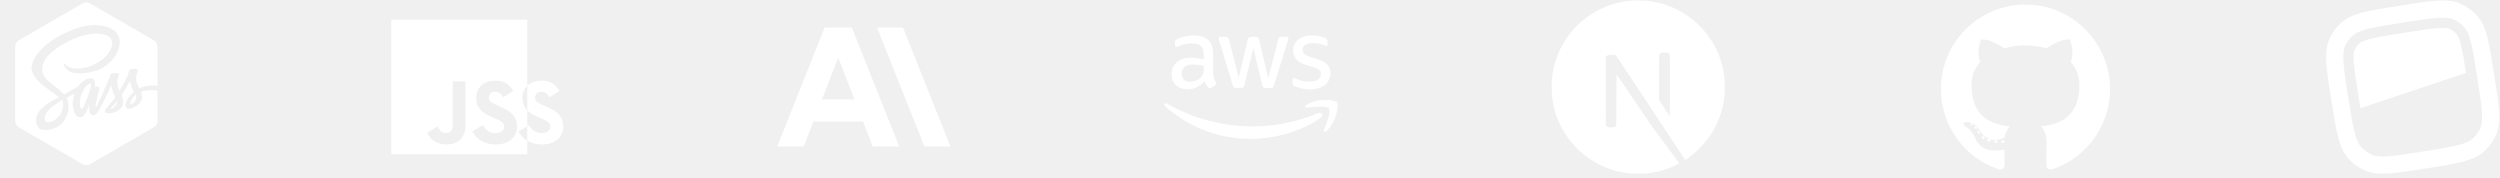
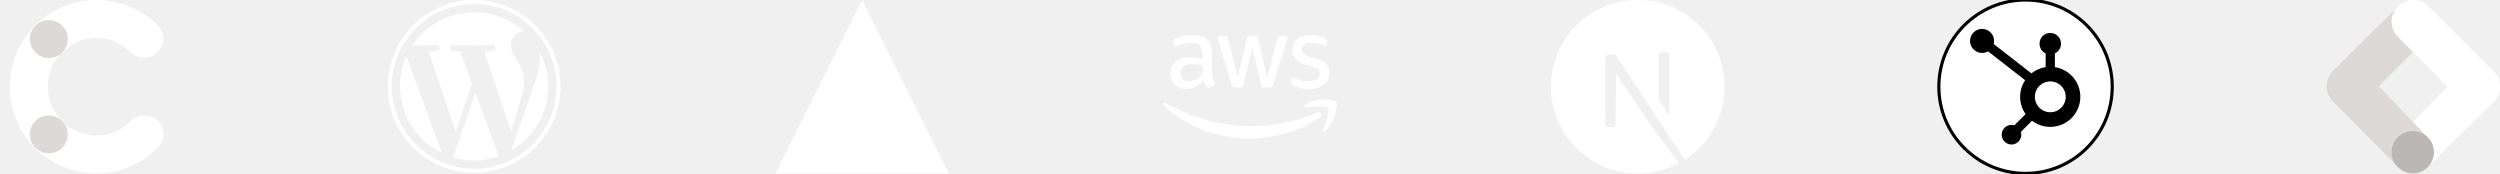
- <svg xmlns="http://www.w3.org/2000/svg" width="479" height="34" viewBox="0 0 479 34" fill="none">
-   <path fill-rule="evenodd" clip-rule="evenodd" d="M11.294 19.545C10.799 19.855 10.052 20.357 9.475 20.903C8.527 21.798 8.328 23.04 8.829 23.33C9.291 23.599 10.371 23.279 11.144 22.436C11.956 21.551 12.29 20.429 11.945 19.155C11.904 19.179 11.864 19.203 11.825 19.226L11.826 19.228L11.774 19.257C11.572 19.378 11.407 19.477 11.294 19.545ZM25.217 19.143C24.937 19.753 24.923 19.949 25.008 20.01C25.415 19.864 26.089 19.512 26.094 18.567C26.095 18.425 26.064 18.273 26.014 18.115C25.578 18.5 25.327 18.904 25.217 19.143ZM29.587 17.299C28.499 17.172 27.65 17.325 26.991 17.599C27.113 17.917 27.207 18.248 27.22 18.581C27.251 19.312 26.747 19.853 26.223 20.24C25.917 20.465 25.591 20.615 25.317 20.706C25.098 20.798 24.808 20.893 24.601 20.851C24.146 20.759 23.904 20.355 24.214 19.463C24.381 18.981 24.863 18.246 25.642 17.614C25.464 17.248 25.266 16.876 25.166 16.534C24.967 15.86 24.907 15.453 24.907 15.453C24.907 15.453 24.265 16.783 23.438 17.993C23.39 18.063 23.342 18.132 23.294 18.201C23.457 18.579 23.585 18.978 23.602 19.381C23.633 20.112 23.316 20.665 22.791 21.051C22.507 21.26 22.203 21.405 21.943 21.497C21.777 21.57 21.438 21.689 20.957 21.722C20.693 21.74 20.44 21.723 20.299 21.616C20.104 21.469 20.081 21.288 20.181 21.04C20.267 20.829 20.904 20.101 21.439 19.464C21.587 19.288 21.727 19.108 21.853 18.942L21.85 18.934C21.85 18.934 21.947 18.809 22.104 18.591C21.909 18.17 21.661 17.732 21.544 17.335C21.346 16.661 21.286 16.254 21.286 16.254C21.286 16.254 20.635 17.921 19.958 19.252C19.434 20.283 19.083 20.908 18.925 21.181L18.924 21.192C18.924 21.192 18.9 21.232 18.86 21.295L18.829 21.346L18.829 21.341C18.653 21.601 18.258 22.11 17.866 22.11C16.789 22.11 17.184 19.922 17.184 19.922C17.184 19.922 16.869 20.732 16.514 21.428C16.225 21.995 15.962 22.475 15.386 22.475C15.22 22.475 14.957 22.47 14.739 22.263C14.245 21.793 13.867 20.599 13.941 19.675C14.004 18.889 14.125 18.345 14.291 17.89C13.995 18.052 13.654 18.242 13.306 18.447L12.771 18.762L12.789 18.793C13.231 19.649 13.349 21.523 12.384 22.962C11.42 24.402 9.625 25.278 7.876 24.791C7.311 24.634 6.459 23.466 7.194 21.839C7.843 20.404 10.435 19.047 11.118 18.709L11.306 18.605C9.944 17.413 6.542 15.806 6.066 13.336C5.931 12.641 6.257 10.978 8.299 9.067C10.016 7.46 12.404 6.229 14.611 5.444C18.317 4.127 22.234 4.904 22.836 7.267C23.429 9.591 21.413 12.372 18.83 13.371C16.525 14.263 14.618 14.122 13.835 13.865C12.945 13.572 12.423 12.985 12.296 12.653C12.245 12.523 12.159 12.305 12.296 12.23C12.379 12.184 12.413 12.195 12.636 12.442C12.849 12.677 13.704 13.306 15.328 13.124C19.59 12.646 22.157 9.333 21.346 7.55C20.778 6.301 17.493 5.738 13.389 7.785C8.379 10.283 8.107 12.342 8.064 13.124C7.947 15.275 10.717 16.407 12.216 18.007L12.274 18.07C12.555 17.916 12.851 17.752 13.142 17.593C13.898 17.177 14.611 16.788 14.943 16.606C15.47 15.839 16.541 14.993 17.314 14.993C18.549 14.993 18.125 16.769 18.125 16.769C18.125 16.769 18.15 16.688 18.184 16.687C18.219 16.686 18.355 16.453 18.736 16.592C19.129 16.736 19.04 17.012 19.042 17.04C19.047 17.094 18.578 18.673 18.384 19.686C18.291 20.169 18.345 20.521 18.372 20.521C18.41 20.521 18.489 20.398 18.561 20.266L18.56 20.262C18.56 20.262 18.614 20.162 18.706 19.983L18.724 19.945L18.725 19.947C18.833 19.735 18.984 19.425 19.159 19.04C19.502 18.284 20.811 15.364 20.922 15.042C21.033 14.719 21.091 14.385 21.146 14.242C21.2 14.098 21.663 13.991 22.203 13.994C22.744 13.998 22.799 14.229 22.803 14.277C22.807 14.324 22.546 14.965 22.485 15.418C22.426 15.87 22.483 16.096 22.532 16.477C22.564 16.725 22.72 17.041 22.904 17.398C23.463 16.483 24.448 14.733 24.543 14.242C24.607 13.907 24.711 13.585 24.766 13.442C24.821 13.299 25.283 13.191 25.824 13.195C26.364 13.199 26.419 13.43 26.423 13.477C26.427 13.525 26.165 14.166 26.106 14.618C26.046 15.07 26.104 15.297 26.153 15.677C26.195 16.003 26.446 16.44 26.696 16.937C27.377 16.602 28.178 16.376 29.116 16.372C29.504 16.369 29.955 16.409 30.188 16.481V8.999C30.188 8.472 29.917 7.985 29.46 7.722L17.255 0.667C16.799 0.404 16.24 0.404 15.784 0.667L3.612 7.718C3.156 7.982 2.912 8.469 2.912 8.996V23.111C2.912 23.638 3.157 24.125 3.613 24.388L15.804 31.445C16.26 31.709 16.814 31.709 17.27 31.445L29.467 24.388C29.923 24.124 30.189 23.637 30.189 23.111V17.406C30.034 17.361 29.807 17.325 29.587 17.299ZM16.457 16.56C16.195 16.853 15.749 17.609 15.54 18.242C15.125 19.499 15.305 20.776 15.598 20.853C15.941 20.943 16.504 19.263 16.774 18.606C16.943 18.195 17.599 16.369 17.455 16.125C17.343 15.934 16.878 16.088 16.457 16.56ZM21.205 20.796C21.205 20.796 21.122 20.874 21.158 20.896C21.206 20.925 21.311 20.887 21.425 20.828C21.748 20.625 22.472 20.118 22.474 19.368C22.474 19.346 22.473 19.325 22.472 19.302C22.304 19.523 22.149 19.719 22.015 19.885C21.787 20.169 21.205 20.796 21.205 20.796Z" fill="white" />
-   <g clip-path="url(#clip0_864_716)">
-     <path fill-rule="evenodd" clip-rule="evenodd" d="M101.03 3.767H74.97V29.555H101.03V26.964C101.771 27.409 102.704 27.677 103.837 27.677C106.169 27.677 107.905 26.466 107.905 24.256C107.905 22.206 106.727 21.294 104.642 20.401L104.028 20.137C102.975 19.681 102.519 19.383 102.519 18.647C102.519 18.051 102.975 17.595 103.694 17.595C104.399 17.595 104.853 17.892 105.273 18.647L107.185 17.42C106.376 15.998 105.254 15.454 103.694 15.454C102.571 15.454 101.656 15.822 101.03 16.427V3.767ZM101.03 21.142C100.439 20.542 100.099 19.772 100.099 18.697C100.099 17.798 100.433 17.005 101.03 16.427V21.142ZM101.03 21.142C101.537 21.657 102.228 22.047 103.047 22.395L103.66 22.658C104.78 23.148 105.447 23.446 105.447 24.288C105.447 24.99 104.798 25.498 103.781 25.498C102.57 25.498 101.885 24.867 101.359 24.008L101.03 24.199V21.142ZM101.03 24.199V26.964C100.28 26.514 99.727 25.883 99.364 25.167L101.03 24.199ZM94.926 25.498C93.715 25.498 93.031 24.867 92.504 24.008C92.504 24.008 90.51 25.166 90.51 25.167C91.231 26.591 92.703 27.677 94.983 27.677C97.315 27.677 99.05 26.466 99.05 24.256C99.05 22.206 97.873 21.295 95.787 20.401L95.174 20.137C94.121 19.681 93.665 19.383 93.665 18.647C93.665 18.051 94.12 17.595 94.839 17.595C95.544 17.595 95.998 17.892 96.419 18.647L98.33 17.42C97.522 15.998 96.4 15.454 94.839 15.454C92.647 15.454 91.244 16.856 91.244 18.697C91.244 20.695 92.421 21.641 94.192 22.395L94.806 22.658C95.925 23.148 96.593 23.446 96.593 24.288C96.593 24.99 95.943 25.498 94.926 25.498ZM85.413 25.483C84.57 25.483 84.219 24.905 83.834 24.221L81.835 25.43C82.414 26.655 83.552 27.672 85.518 27.672C87.693 27.672 89.183 26.515 89.183 23.974V15.594H86.728V23.941C86.728 25.168 86.22 25.483 85.413 25.483Z" fill="white" />
+ <svg xmlns="http://www.w3.org/2000/svg" width="793" height="55" viewBox="0 0 793 55" fill="none">
+   <path d="M19.787 38.328C16.865 35.578 15.146 31.797 15.146 27.5C15.146 23.203 16.865 19.422 19.615 16.672C22.021 14.266 22.021 10.484 19.615 8.078C17.209 5.672 13.428 5.672 11.021 8.078C6.209 13.062 3.115 19.938 3.115 27.5C3.115 35.062 6.209 41.938 11.193 46.922C13.6 49.328 17.381 49.328 19.787 46.922C22.021 44.516 22.021 40.734 19.787 38.328Z" fill="white" />
+   <path d="M19.744 16.672C22.494 13.75 26.275 12.031 30.572 12.031C34.869 12.031 38.65 13.75 41.4 16.5C43.807 18.906 47.588 18.906 49.994 16.5C52.4 14.094 52.4 10.312 49.994 7.906C45.01 3.094 38.135 0 30.572 0C23.01 0 16.135 3.094 11.15 8.078C8.744 10.484 8.744 14.266 11.15 16.672C13.557 18.906 17.338 18.906 19.744 16.672Z" fill="white" />
+   <path d="M41.443 38.328C38.693 41.25 34.912 42.969 30.615 42.969C26.318 42.969 22.537 41.25 19.787 38.5C17.381 36.094 13.6 36.094 11.193 38.5C8.787 40.906 8.787 44.688 11.193 47.094C16.178 51.906 23.053 55 30.615 55C38.178 55 45.053 51.906 50.037 46.922C52.443 44.516 52.443 40.734 50.037 38.328C47.631 36.094 43.85 36.094 41.443 38.328Z" fill="white" />
+   <path d="M15.49 18.391C18.813 18.391 21.506 15.697 21.506 12.375C21.506 9.053 18.813 6.359 15.49 6.359C12.168 6.359 9.475 9.053 9.475 12.375C9.475 15.697 12.168 18.391 15.49 18.391Z" fill="#DDD9D9" />
+   <path d="M15.49 48.641C18.813 48.641 21.506 45.947 21.506 42.625C21.506 39.303 18.813 36.609 15.49 36.609C12.168 36.609 9.475 39.303 9.475 42.625C9.475 45.947 12.168 48.641 15.49 48.641Z" fill="#DDD9D9" />
+   <g clip-path="url(#clip0_901_1427)">
+     <path d="M126.894 27.393C126.894 36.694 132.299 44.733 140.138 48.542L128.928 17.829C127.624 20.752 126.894 23.986 126.894 27.393ZM166.258 26.207C166.258 23.303 165.215 21.291 164.32 19.726C163.129 17.79 162.012 16.151 162.012 14.215C162.012 12.055 163.65 10.044 165.958 10.044C166.062 10.044 166.161 10.057 166.263 10.063C162.082 6.232 156.512 3.894 150.394 3.894C142.184 3.894 134.961 8.106 130.759 14.486C131.31 14.503 131.83 14.514 132.271 14.514C134.729 14.514 138.534 14.216 138.534 14.216C139.801 14.141 139.95 16.002 138.685 16.152C138.685 16.152 137.412 16.302 135.995 16.376L144.553 41.83L149.696 26.406L146.034 16.375C144.769 16.301 143.57 16.151 143.57 16.151C142.304 16.076 142.452 14.14 143.718 14.215C143.718 14.215 147.599 14.513 149.908 14.513C152.366 14.513 156.171 14.215 156.171 14.215C157.439 14.14 157.588 16.001 156.322 16.151C156.322 16.151 155.046 16.301 153.632 16.375L162.125 41.636L164.469 33.803C165.485 30.553 166.258 28.219 166.258 26.207ZM150.806 29.448L143.755 49.936C145.86 50.555 148.087 50.894 150.394 50.894C153.13 50.894 155.755 50.421 158.197 49.562C158.134 49.461 158.077 49.354 158.03 49.238L150.806 29.448ZM171.014 16.118C171.115 16.867 171.172 17.67 171.172 18.535C171.172 20.919 170.727 23.6 169.385 26.952L162.207 47.706C169.193 43.632 173.892 36.063 173.892 27.393C173.893 23.308 172.849 19.465 171.014 16.118ZM150.394 0C135.289 0 123 12.288 123 27.393C123 42.499 135.289 54.787 150.394 54.787C165.498 54.787 177.788 42.499 177.788 27.393C177.788 12.288 165.498 0 150.394 0ZM150.394 53.531C135.982 53.531 124.256 41.805 124.256 27.393C124.256 12.981 135.981 1.256 150.394 1.256C164.805 1.256 176.53 12.981 176.53 27.393C176.53 41.805 164.805 53.531 150.394 53.531Z" fill="white" />
  </g>
-   <g clip-path="url(#clip1_864_716)">
-     <path d="M168.033 5.279L177.115 28.058H182.095L173.014 5.279H168.033Z" fill="white" />
-     <path d="M157.497 19.044L160.604 11.039L163.712 19.044H157.497ZM158.001 5.279L148.92 28.058H153.998L155.855 23.274H165.354L167.211 28.058H172.288L163.208 5.279H158.001Z" fill="white" />
-   </g>
-   <path fill-rule="evenodd" clip-rule="evenodd" d="M232.582 14.956C232.504 14.713 232.46 14.382 232.46 13.974H232.438V10.399C232.438 9.185 232.129 8.281 231.522 7.685C230.905 7.089 229.945 6.791 228.632 6.791C228.025 6.791 227.451 6.857 226.91 7.001C226.37 7.133 225.906 7.299 225.52 7.497C225.366 7.574 225.266 7.652 225.211 7.729C225.156 7.806 225.134 7.939 225.134 8.115V8.656C225.134 8.887 225.211 8.998 225.366 8.998C225.41 8.998 225.465 8.987 225.542 8.965C225.619 8.943 225.752 8.899 225.928 8.821C226.315 8.667 226.712 8.545 227.12 8.446C227.528 8.347 227.925 8.303 228.312 8.303C229.161 8.303 229.757 8.468 230.11 8.81C230.452 9.152 230.629 9.737 230.629 10.576V11.381C230.187 11.282 229.768 11.194 229.36 11.138C228.952 11.083 228.565 11.05 228.19 11.05C227.054 11.05 226.16 11.337 225.487 11.911C224.814 12.484 224.483 13.246 224.483 14.184C224.483 15.066 224.759 15.772 225.3 16.302C225.84 16.832 226.579 17.096 227.506 17.096C228.808 17.096 229.889 16.589 230.75 15.574C230.871 15.828 230.982 16.037 231.092 16.225C231.202 16.401 231.335 16.578 231.489 16.743C231.6 16.843 231.71 16.898 231.82 16.898C231.909 16.898 232.008 16.865 232.107 16.799L232.802 16.335C232.946 16.225 233.012 16.114 233.012 16.004C233.012 15.927 232.99 15.839 232.935 15.75C232.78 15.463 232.67 15.199 232.582 14.956ZM229.117 15.452C228.72 15.585 228.345 15.651 227.981 15.651C227.473 15.651 227.087 15.519 226.822 15.243C226.546 14.978 226.414 14.592 226.414 14.073C226.414 13.522 226.59 13.102 226.955 12.804C227.319 12.507 227.859 12.363 228.599 12.363C228.941 12.363 229.283 12.385 229.636 12.429C229.989 12.473 230.331 12.54 230.651 12.617V13.08C230.651 13.455 230.607 13.775 230.54 14.04C230.474 14.305 230.342 14.537 230.165 14.746C229.867 15.077 229.514 15.32 229.117 15.452Z" fill="white" />
-   <path d="M236.421 16.732C236.51 16.81 236.642 16.843 236.841 16.843H237.789C237.988 16.843 238.143 16.81 238.231 16.732C238.319 16.655 238.385 16.512 238.44 16.291L240.14 9.185L241.85 16.302C241.894 16.523 241.971 16.666 242.059 16.743C242.148 16.821 242.291 16.854 242.501 16.854H243.45C243.637 16.854 243.781 16.81 243.869 16.743C243.957 16.677 244.034 16.534 244.101 16.313L246.76 7.784C246.804 7.663 246.826 7.574 246.837 7.508C246.839 7.499 246.84 7.489 246.842 7.48C246.851 7.426 246.859 7.379 246.859 7.332C246.859 7.144 246.76 7.056 246.583 7.056H245.557C245.358 7.056 245.215 7.1 245.127 7.166C245.05 7.232 244.972 7.376 244.906 7.597L242.997 14.989L241.254 7.597C241.21 7.387 241.133 7.232 241.044 7.166C240.956 7.089 240.813 7.056 240.603 7.056H239.72C239.522 7.056 239.367 7.1 239.279 7.166C239.191 7.232 239.125 7.376 239.069 7.597L237.348 14.901L235.494 7.597C235.428 7.387 235.362 7.232 235.274 7.166C235.197 7.089 235.053 7.056 234.844 7.056H233.762C233.586 7.056 233.497 7.155 233.497 7.332C233.497 7.409 233.531 7.552 233.597 7.773L236.19 16.302C236.256 16.512 236.333 16.666 236.421 16.732Z" fill="white" />
-   <path d="M249.319 16.942C249.871 17.074 250.445 17.141 251.019 17.141C251.581 17.141 252.1 17.063 252.596 16.909C253.071 16.765 253.479 16.567 253.821 16.291C254.163 16.026 254.428 15.695 254.627 15.32C254.814 14.945 254.913 14.515 254.913 14.04C254.913 13.466 254.748 12.948 254.406 12.495C254.064 12.043 253.49 11.69 252.696 11.436L251.129 10.94C250.544 10.752 250.136 10.543 249.915 10.333C249.695 10.123 249.584 9.858 249.584 9.549C249.584 9.097 249.761 8.777 250.103 8.568C250.445 8.358 250.941 8.259 251.57 8.259C252.354 8.259 253.06 8.402 253.689 8.689C253.876 8.777 254.02 8.821 254.108 8.821C254.274 8.821 254.362 8.7 254.362 8.468V7.95C254.362 7.795 254.329 7.674 254.263 7.586C254.196 7.486 254.086 7.398 253.932 7.31C253.821 7.243 253.667 7.177 253.468 7.111C253.269 7.045 253.06 6.99 252.839 6.935C252.607 6.89 252.376 6.846 252.122 6.813C251.879 6.78 251.625 6.769 251.383 6.769C250.897 6.769 250.434 6.824 249.993 6.957C249.551 7.089 249.176 7.277 248.845 7.53C248.514 7.773 248.249 8.082 248.051 8.435C247.852 8.788 247.753 9.196 247.753 9.66C247.753 10.234 247.94 10.774 248.304 11.26C248.669 11.756 249.264 12.131 250.07 12.385L251.67 12.882C252.21 13.058 252.585 13.246 252.784 13.455C252.983 13.665 253.082 13.919 253.082 14.228C253.082 14.68 252.883 15.033 252.508 15.276C252.133 15.519 251.592 15.64 250.897 15.64C250.456 15.64 250.026 15.596 249.584 15.508C249.154 15.419 248.746 15.287 248.371 15.121C248.332 15.106 248.294 15.09 248.258 15.075C248.194 15.049 248.138 15.025 248.095 15.011C248.029 14.989 247.962 14.978 247.896 14.978C247.731 14.978 247.642 15.088 247.642 15.32V15.883C247.642 15.982 247.664 16.092 247.709 16.192C247.753 16.291 247.874 16.401 248.051 16.501C248.338 16.666 248.768 16.81 249.319 16.942Z" fill="white" />
-   <path d="M239.665 26.607C244.2 26.607 249.474 25.184 253.104 22.503C253.7 22.061 253.181 21.389 252.574 21.664C248.503 23.386 244.079 24.224 240.051 24.224C234.082 24.224 228.312 22.58 223.633 19.866C223.225 19.623 222.916 20.042 223.258 20.351C227.583 24.257 233.31 26.607 239.665 26.607Z" fill="white" />
-   <path d="M250.368 20.638C251.548 20.495 254.152 20.186 254.616 20.782C255.079 21.366 254.097 23.827 253.656 24.919C253.523 25.25 253.81 25.383 254.108 25.129C256.05 23.496 256.557 20.087 256.16 19.59C255.763 19.105 252.354 18.685 250.279 20.142C249.959 20.373 250.015 20.682 250.368 20.638Z" fill="white" />
-   <path d="M312.803 0.104C312.731 0.111 312.504 0.133 312.3 0.15C307.588 0.574 303.175 3.116 300.379 7.023C298.823 9.196 297.827 11.66 297.451 14.27C297.318 15.181 297.302 15.45 297.302 16.686C297.302 17.921 297.318 18.19 297.451 19.101C298.352 25.33 302.785 30.563 308.798 32.502C309.874 32.849 311.009 33.086 312.3 33.228C312.803 33.284 314.975 33.284 315.478 33.228C317.706 32.982 319.593 32.431 321.455 31.481C321.74 31.335 321.795 31.296 321.756 31.264C321.73 31.244 320.514 29.613 319.055 27.642L316.402 24.059L313.078 19.14C311.249 16.436 309.745 14.225 309.732 14.225C309.719 14.222 309.706 16.407 309.699 19.075C309.69 23.748 309.686 23.936 309.628 24.046C309.544 24.205 309.479 24.27 309.343 24.341C309.239 24.393 309.148 24.403 308.658 24.403H308.097L307.948 24.309C307.851 24.247 307.779 24.166 307.731 24.072L307.663 23.926L307.669 17.425L307.679 10.921L307.779 10.794C307.831 10.726 307.942 10.639 308.019 10.597C308.152 10.532 308.204 10.525 308.765 10.525C309.427 10.525 309.537 10.551 309.709 10.739C309.758 10.791 311.557 13.502 313.711 16.767C315.864 20.032 318.809 24.49 320.255 26.679L322.882 30.657L323.015 30.57C324.192 29.805 325.437 28.715 326.423 27.58C328.521 25.171 329.873 22.233 330.327 19.101C330.46 18.19 330.476 17.921 330.476 16.686C330.476 15.45 330.46 15.181 330.327 14.27C329.426 8.042 324.993 2.808 318.98 0.869C317.92 0.526 316.791 0.289 315.527 0.146C315.215 0.114 313.072 0.078 312.803 0.104ZM319.593 10.136C319.749 10.214 319.875 10.363 319.921 10.519C319.947 10.603 319.953 12.406 319.947 16.468L319.937 22.298L318.909 20.723L317.878 19.147V14.909C317.878 12.169 317.891 10.629 317.91 10.554C317.962 10.373 318.076 10.23 318.231 10.146C318.364 10.078 318.413 10.071 318.922 10.071C319.402 10.071 319.486 10.078 319.593 10.136Z" fill="white" />
-   <path fill-rule="evenodd" clip-rule="evenodd" d="M388.08 0.873C379.134 0.873 371.881 8.125 371.881 17.071C371.881 24.228 376.522 30.3 382.959 32.442C383.768 32.592 384.065 32.091 384.065 31.663C384.065 31.277 384.05 30.001 384.043 28.647C379.537 29.627 378.586 26.736 378.586 26.736C377.849 24.863 376.787 24.366 376.787 24.366C375.318 23.36 376.898 23.381 376.898 23.381C378.525 23.495 379.381 25.05 379.381 25.05C380.826 27.526 383.171 26.811 384.095 26.397C384.24 25.35 384.66 24.635 385.123 24.231C381.526 23.821 377.743 22.432 377.743 16.225C377.743 14.457 378.376 13.012 379.412 11.877C379.244 11.469 378.69 9.822 379.569 7.59C379.569 7.59 380.93 7.155 384.025 9.251C385.317 8.892 386.703 8.712 388.08 8.706C389.456 8.712 390.843 8.892 392.138 9.251C395.229 7.155 396.588 7.59 396.588 7.59C397.469 9.822 396.915 11.469 396.746 11.877C397.785 13.012 398.414 14.457 398.414 16.225C398.414 22.447 394.624 23.817 391.017 24.218C391.598 24.721 392.116 25.706 392.116 27.218C392.116 29.385 392.097 31.129 392.097 31.663C392.097 32.094 392.389 32.599 393.21 32.44C399.642 30.296 404.278 24.226 404.278 17.071C404.278 8.125 397.025 0.873 388.08 0.873ZM377.948 23.948C377.912 24.028 377.786 24.052 377.67 23.997C377.553 23.944 377.487 23.835 377.525 23.754C377.56 23.671 377.687 23.648 377.804 23.703C377.922 23.756 377.989 23.867 377.948 23.948ZM378.745 24.659C378.667 24.73 378.516 24.697 378.414 24.584C378.308 24.471 378.288 24.32 378.366 24.247C378.446 24.176 378.592 24.209 378.699 24.322C378.805 24.436 378.825 24.587 378.745 24.659ZM379.291 25.569C379.192 25.637 379.03 25.573 378.929 25.429C378.83 25.285 378.83 25.112 378.932 25.043C379.032 24.974 379.192 25.036 379.294 25.179C379.393 25.325 379.393 25.498 379.291 25.569ZM380.216 26.622C380.127 26.72 379.938 26.694 379.799 26.56C379.658 26.43 379.618 26.244 379.707 26.146C379.797 26.048 379.987 26.076 380.127 26.208C380.267 26.338 380.31 26.525 380.216 26.622ZM381.41 26.978C381.371 27.105 381.189 27.162 381.006 27.108C380.822 27.053 380.703 26.904 380.74 26.776C380.778 26.648 380.961 26.588 381.145 26.646C381.328 26.701 381.449 26.849 381.41 26.978ZM382.77 27.129C382.775 27.262 382.619 27.373 382.427 27.375C382.233 27.38 382.076 27.271 382.074 27.14C382.074 27.005 382.226 26.895 382.42 26.892C382.612 26.889 382.77 26.996 382.77 27.129ZM384.106 27.077C384.129 27.208 383.995 27.342 383.804 27.377C383.616 27.412 383.442 27.331 383.418 27.202C383.395 27.068 383.531 26.934 383.719 26.9C383.91 26.866 384.082 26.945 384.106 27.077Z" fill="white" />
-   <g clip-path="url(#clip2_864_716)">
-     <path d="M472.498 13.953L452.253 20.711C452.135 19.999 452.01 19.211 451.871 18.33C451.373 15.187 451.064 13.201 450.973 11.689C450.887 10.26 451.043 9.818 451.111 9.66C451.344 9.115 451.697 8.63 452.143 8.239C452.271 8.127 452.644 7.841 454.03 7.481C455.496 7.101 457.48 6.781 460.622 6.283C463.766 5.785 465.751 5.476 467.263 5.385C468.692 5.299 469.134 5.456 469.292 5.523C469.837 5.756 470.323 6.109 470.714 6.556C470.826 6.684 471.111 7.056 471.471 8.443C471.805 9.733 472.093 11.423 472.498 13.953Z" fill="white" />
-     <path fill-rule="evenodd" clip-rule="evenodd" d="M446.669 19.14L446.671 19.153H446.672L446.673 19.158C447.636 25.236 448.117 28.275 449.863 30.273C450.774 31.315 451.907 32.139 453.18 32.683C455.62 33.726 458.661 33.245 464.741 32.282L464.748 32.281C470.824 31.318 473.863 30.837 475.861 29.091C476.903 28.18 477.727 27.046 478.27 25.773C479.314 23.334 478.832 20.292 477.869 14.212C476.906 8.131 476.425 5.091 474.679 3.092C473.768 2.05 472.634 1.226 471.362 0.682C468.919 -0.361 465.88 0.12 459.798 1.084L459.791 1.085C453.716 2.048 450.677 2.529 448.68 4.274C447.637 5.185 446.813 6.319 446.269 7.592C445.227 10.031 445.708 13.068 446.669 19.14ZM464.225 29.032C461.121 29.524 459.024 29.852 457.396 29.951H457.397C455.817 30.046 455.028 29.896 454.472 29.657C453.654 29.308 452.925 28.778 452.34 28.108C451.941 27.653 451.555 26.948 451.157 25.418C450.748 23.838 450.413 21.743 449.921 18.639C449.428 15.534 449.101 13.438 449.002 11.809C448.907 10.231 449.057 9.44 449.295 8.885C449.644 8.066 450.174 7.337 450.844 6.752C451.299 6.355 452.004 5.967 453.534 5.57C455.114 5.16 457.209 4.825 460.313 4.333C463.418 3.841 465.514 3.513 467.143 3.414C468.721 3.319 469.512 3.469 470.067 3.708C470.886 4.057 471.614 4.587 472.2 5.257C472.597 5.712 472.985 6.417 473.382 7.947C473.792 9.527 474.127 11.622 474.618 14.726C475.11 17.831 475.439 19.928 475.537 21.556C475.633 23.134 475.482 23.924 475.244 24.48C474.895 25.299 474.365 26.027 473.695 26.613C473.24 27.011 472.535 27.398 471.005 27.795C469.424 28.205 467.33 28.541 464.225 29.032Z" fill="white" />
-   </g>
+   <path d="M273.5 0L301 55H246L273.5 0Z" fill="white" />
+   <path fill-rule="evenodd" clip-rule="evenodd" d="M384.701 24.637C384.573 24.235 384.5 23.686 384.5 23.009H384.463V17.083C384.463 15.07 383.951 13.57 382.945 12.583C381.92 11.595 380.329 11.101 378.152 11.101C377.146 11.101 376.195 11.211 375.298 11.449C374.402 11.668 373.634 11.943 372.994 12.272C372.738 12.4 372.573 12.528 372.481 12.656C372.39 12.784 372.353 13.004 372.353 13.296V14.193C372.353 14.577 372.481 14.759 372.738 14.759C372.811 14.759 372.902 14.741 373.03 14.705C373.158 14.668 373.378 14.595 373.67 14.467C374.311 14.211 374.969 14.009 375.646 13.845C376.323 13.68 376.981 13.607 377.622 13.607C379.03 13.607 380.018 13.882 380.603 14.449C381.17 15.016 381.463 15.985 381.463 17.375V18.711C380.731 18.546 380.036 18.4 379.359 18.308C378.683 18.217 378.042 18.162 377.42 18.162C375.536 18.162 374.055 18.637 372.939 19.589C371.823 20.54 371.274 21.802 371.274 23.357C371.274 24.82 371.731 25.991 372.628 26.869C373.524 27.747 374.75 28.186 376.286 28.186C378.445 28.186 380.237 27.345 381.664 25.662C381.865 26.082 382.048 26.43 382.231 26.741C382.414 27.034 382.634 27.326 382.89 27.601C383.073 27.765 383.256 27.857 383.439 27.857C383.585 27.857 383.75 27.802 383.914 27.692L385.067 26.924C385.304 26.741 385.414 26.558 385.414 26.375C385.414 26.247 385.378 26.101 385.286 25.954C385.03 25.479 384.847 25.04 384.701 24.637ZM378.957 25.461C378.298 25.68 377.676 25.79 377.073 25.79C376.231 25.79 375.591 25.57 375.152 25.113C374.695 24.674 374.475 24.034 374.475 23.174C374.475 22.259 374.768 21.564 375.372 21.07C375.975 20.576 376.872 20.339 378.097 20.339C378.664 20.339 379.231 20.375 379.817 20.448C380.402 20.522 380.969 20.631 381.5 20.759V21.528C381.5 22.15 381.426 22.68 381.317 23.119C381.207 23.558 380.987 23.942 380.695 24.29C380.201 24.839 379.615 25.241 378.957 25.461Z" fill="white" />
+   <path d="M391.067 27.582C391.213 27.711 391.432 27.765 391.762 27.765H393.335C393.664 27.765 393.92 27.711 394.066 27.582C394.213 27.454 394.323 27.217 394.414 26.851L397.231 15.07L400.066 26.869C400.14 27.235 400.268 27.473 400.414 27.601C400.56 27.729 400.798 27.784 401.146 27.784H402.719C403.03 27.784 403.268 27.711 403.414 27.601C403.56 27.491 403.688 27.253 403.798 26.887L408.207 12.747C408.28 12.546 408.316 12.4 408.335 12.29C408.337 12.274 408.34 12.258 408.343 12.243C408.358 12.154 408.371 12.075 408.371 11.997C408.371 11.686 408.207 11.54 407.914 11.54H406.213C405.883 11.54 405.646 11.613 405.499 11.723C405.371 11.833 405.243 12.07 405.133 12.436L401.969 24.692L399.079 12.436C399.005 12.089 398.877 11.833 398.731 11.723C398.585 11.595 398.347 11.54 397.999 11.54H396.536C396.207 11.54 395.951 11.613 395.804 11.723C395.658 11.833 395.548 12.07 395.457 12.436L392.603 24.546L389.53 12.436C389.42 12.089 389.31 11.833 389.164 11.723C389.036 11.595 388.798 11.54 388.451 11.54H386.658C386.365 11.54 386.219 11.705 386.219 11.997C386.219 12.125 386.274 12.363 386.384 12.729L390.682 26.869C390.792 27.217 390.92 27.473 391.067 27.582Z" fill="white" />
+   <path d="M412.45 27.93C413.365 28.15 414.316 28.259 415.267 28.259C416.2 28.259 417.06 28.131 417.883 27.875C418.67 27.637 419.347 27.308 419.914 26.851C420.481 26.412 420.92 25.863 421.249 25.241C421.56 24.619 421.725 23.906 421.725 23.119C421.725 22.168 421.45 21.308 420.883 20.558C420.316 19.808 419.365 19.223 418.048 18.802L415.45 17.979C414.481 17.668 413.804 17.32 413.438 16.973C413.072 16.625 412.889 16.186 412.889 15.674C412.889 14.924 413.182 14.394 413.749 14.046C414.316 13.699 415.139 13.534 416.182 13.534C417.481 13.534 418.652 13.772 419.694 14.247C420.005 14.394 420.243 14.467 420.389 14.467C420.664 14.467 420.81 14.266 420.81 13.882V13.022C420.81 12.766 420.755 12.564 420.645 12.418C420.536 12.254 420.353 12.107 420.097 11.961C419.914 11.851 419.658 11.741 419.328 11.632C418.999 11.522 418.652 11.43 418.286 11.339C417.902 11.266 417.517 11.193 417.097 11.138C416.694 11.083 416.273 11.065 415.871 11.065C415.066 11.065 414.298 11.156 413.566 11.375C412.835 11.595 412.213 11.906 411.664 12.327C411.115 12.729 410.676 13.241 410.347 13.827C410.017 14.412 409.853 15.089 409.853 15.857C409.853 16.808 410.164 17.705 410.767 18.509C411.371 19.333 412.359 19.955 413.694 20.375L416.347 21.198C417.243 21.491 417.865 21.802 418.194 22.15C418.523 22.497 418.688 22.918 418.688 23.43C418.688 24.18 418.359 24.765 417.737 25.168C417.115 25.57 416.219 25.772 415.066 25.772C414.334 25.772 413.621 25.698 412.889 25.552C412.176 25.406 411.499 25.186 410.877 24.912C410.812 24.886 410.75 24.86 410.691 24.836C410.585 24.791 410.491 24.753 410.42 24.729C410.31 24.692 410.2 24.674 410.091 24.674C409.816 24.674 409.67 24.857 409.67 25.241V26.174C409.67 26.339 409.707 26.522 409.78 26.686C409.853 26.851 410.054 27.034 410.347 27.198C410.822 27.473 411.536 27.711 412.45 27.93Z" fill="white" />
+   <path d="M396.444 43.954C403.963 43.954 412.706 41.594 418.725 37.149C419.712 36.418 418.853 35.302 417.847 35.759C411.097 38.613 403.761 40.003 397.085 40.003C387.189 40.003 377.622 37.278 369.866 32.778C369.189 32.375 368.677 33.07 369.244 33.582C376.414 40.058 385.908 43.954 396.444 43.954Z" fill="white" />
+   <path d="M414.188 34.058C416.145 33.82 420.462 33.308 421.231 34.296C421.999 35.265 420.371 39.344 419.639 41.156C419.42 41.704 419.895 41.924 420.389 41.503C423.609 38.796 424.45 33.143 423.792 32.32C423.133 31.515 417.481 30.82 414.042 33.235C413.511 33.619 413.603 34.131 414.188 34.058Z" fill="white" />
+   <path d="M517.699 0.015C517.581 0.026 517.204 0.063 516.866 0.09C509.054 0.794 501.737 5.009 497.102 11.486C494.522 15.088 492.871 19.173 492.247 23.501C492.027 25.011 492 25.457 492 27.505C492 29.553 492.027 30 492.247 31.51C493.742 41.837 501.091 50.513 511.059 53.727C512.844 54.303 514.726 54.695 516.866 54.931C517.699 55.023 521.301 55.023 522.134 54.931C525.828 54.523 528.957 53.609 532.043 52.034C532.516 51.792 532.608 51.728 532.543 51.674C532.5 51.642 530.484 48.938 528.065 45.669L523.667 39.729L518.156 31.575C515.124 27.091 512.629 23.425 512.608 23.425C512.586 23.42 512.565 27.043 512.554 31.467C512.538 39.213 512.532 39.525 512.435 39.708C512.296 39.971 512.188 40.079 511.962 40.197C511.79 40.283 511.64 40.299 510.828 40.299H509.898L509.651 40.143C509.489 40.041 509.371 39.907 509.29 39.751L509.177 39.509L509.188 28.731L509.204 17.948L509.371 17.738C509.457 17.625 509.64 17.48 509.769 17.41C509.989 17.303 510.075 17.292 511.005 17.292C512.102 17.292 512.285 17.335 512.57 17.647C512.651 17.733 515.634 22.227 519.204 27.64C522.774 33.053 527.656 40.444 530.054 44.073L534.409 50.669L534.629 50.523C536.581 49.255 538.645 47.449 540.28 45.567C543.758 41.573 546 36.703 546.753 31.51C546.973 30 547 29.553 547 27.505C547 25.457 546.973 25.011 546.753 23.501C545.258 13.174 537.909 4.498 527.941 1.283C526.183 0.714 524.312 0.321 522.215 0.085C521.699 0.031 518.145 -0.028 517.699 0.015ZM528.957 16.647C529.215 16.776 529.425 17.023 529.5 17.281C529.543 17.421 529.554 20.41 529.543 27.145L529.527 36.81L527.823 34.198L526.113 31.585V24.56C526.113 20.017 526.134 17.464 526.167 17.34C526.253 17.039 526.441 16.803 526.699 16.663C526.919 16.55 527 16.539 527.844 16.539C528.64 16.539 528.78 16.55 528.957 16.647Z" fill="white" />
+   <circle cx="642.5" cy="27.5" r="27.5" fill="white" />
+   <circle cx="642.5" cy="27.5" r="27.5" stroke="black" />
+   <path d="M651.813 21.282V16.934C652.388 16.665 652.875 16.238 653.218 15.703C653.561 15.168 653.744 14.547 653.748 13.912V13.81C653.746 12.922 653.392 12.071 652.764 11.443C652.137 10.815 651.286 10.46 650.398 10.458H650.295C649.408 10.46 648.557 10.814 647.929 11.442C647.302 12.07 646.948 12.92 646.945 13.808V13.91C646.948 14.542 647.129 15.16 647.467 15.693C647.806 16.226 648.288 16.653 648.858 16.925L648.878 16.934V21.291C647.215 21.545 645.65 22.236 644.342 23.293L644.36 23.277L632.401 13.965C632.628 13.112 632.553 12.207 632.188 11.403C631.822 10.599 631.19 9.947 630.397 9.558C629.605 9.168 628.702 9.066 627.842 9.268C626.983 9.47 626.22 9.963 625.684 10.665C625.148 11.366 624.871 12.232 624.902 13.114C624.933 13.997 625.269 14.841 625.852 15.504C626.436 16.166 627.232 16.605 628.103 16.747C628.974 16.889 629.868 16.724 630.631 16.28L630.613 16.289L642.372 25.442C641.333 27.001 640.781 28.833 640.787 30.707C640.784 32.681 641.397 34.607 642.539 36.218L642.519 36.187L638.941 39.767C638.655 39.674 638.356 39.625 638.055 39.621H638.052C637.438 39.621 636.837 39.804 636.326 40.145C635.815 40.486 635.417 40.971 635.182 41.539C634.947 42.106 634.886 42.731 635.006 43.333C635.125 43.936 635.421 44.489 635.856 44.924C636.29 45.358 636.843 45.654 637.446 45.774C638.048 45.894 638.673 45.832 639.24 45.597C639.808 45.362 640.293 44.964 640.634 44.453C640.976 43.942 641.158 43.342 641.158 42.727C641.154 42.418 641.102 42.112 641.005 41.818L641.013 41.84L644.553 38.3C645.706 39.18 647.046 39.786 648.469 40.071C649.892 40.356 651.361 40.312 652.765 39.944C654.169 39.575 655.47 38.892 656.57 37.945C657.669 36.998 658.539 35.812 659.112 34.479C659.684 33.145 659.945 31.699 659.875 30.249C659.804 28.799 659.404 27.385 658.705 26.113C658.006 24.842 657.025 23.746 655.839 22.91C654.653 22.075 653.291 21.52 651.858 21.29L651.803 21.282H651.813ZM650.34 35.609C649.372 35.607 648.426 35.317 647.622 34.777C646.819 34.238 646.193 33.472 645.825 32.577C645.456 31.681 645.361 30.697 645.551 29.748C645.742 28.799 646.209 27.927 646.894 27.244C647.58 26.56 648.452 26.095 649.402 25.907C650.352 25.719 651.336 25.816 652.23 26.187C653.124 26.558 653.889 27.186 654.426 27.991C654.964 28.796 655.251 29.742 655.252 30.71V30.713C655.252 31.356 655.125 31.994 654.879 32.588C654.633 33.183 654.272 33.723 653.817 34.178C653.362 34.633 652.822 34.994 652.227 35.24C651.633 35.486 650.995 35.613 650.352 35.612L650.34 35.609Z" fill="black" />
+   <path d="M770.283 52.747L760.736 43.438L781.24 22.5L791.124 32.188L770.283 52.747Z" fill="white" />
+   <path d="M770.324 11.588L760.811 1.876L740.011 22.479C737.33 25.16 737.33 29.507 740.011 32.191L760.499 52.812L770.186 43.75L754.577 27.335L770.324 11.588Z" fill="#DDD9D9" />
+   <path d="M790.987 22.638L770.361 2.013C767.677 -0.671 763.324 -0.671 760.639 2.013C757.955 4.698 757.955 9.051 760.639 11.735L781.265 32.36C783.949 35.044 788.302 35.044 790.987 32.36C793.671 29.675 793.671 25.322 790.987 22.638Z" fill="white" />
+   <path d="M765.342 55C769.053 55 772.061 51.992 772.061 48.281C772.061 44.571 769.053 41.563 765.342 41.563C761.632 41.563 758.624 44.571 758.624 48.281C758.624 51.992 761.632 55 765.342 55Z" fill="#BCB7B7" />
  <defs>
-     <clipPath id="clip0_864_716">
-       <rect width="33.175" height="33.175" fill="white" transform="translate(74.73 0.0952148)" />
-     </clipPath>
-     <clipPath id="clip1_864_716">
-       <rect width="33.175" height="33.175" fill="white" transform="translate(148.92 0.0952148)" />
-     </clipPath>
-     <clipPath id="clip2_864_716">
-       <rect width="33.175" height="33.175" fill="white" transform="translate(445.683 0.0952148)" />
+     <clipPath id="clip0_901_1427">
+       <rect width="55" height="55" fill="white" transform="translate(123)" />
    </clipPath>
  </defs>
</svg>
